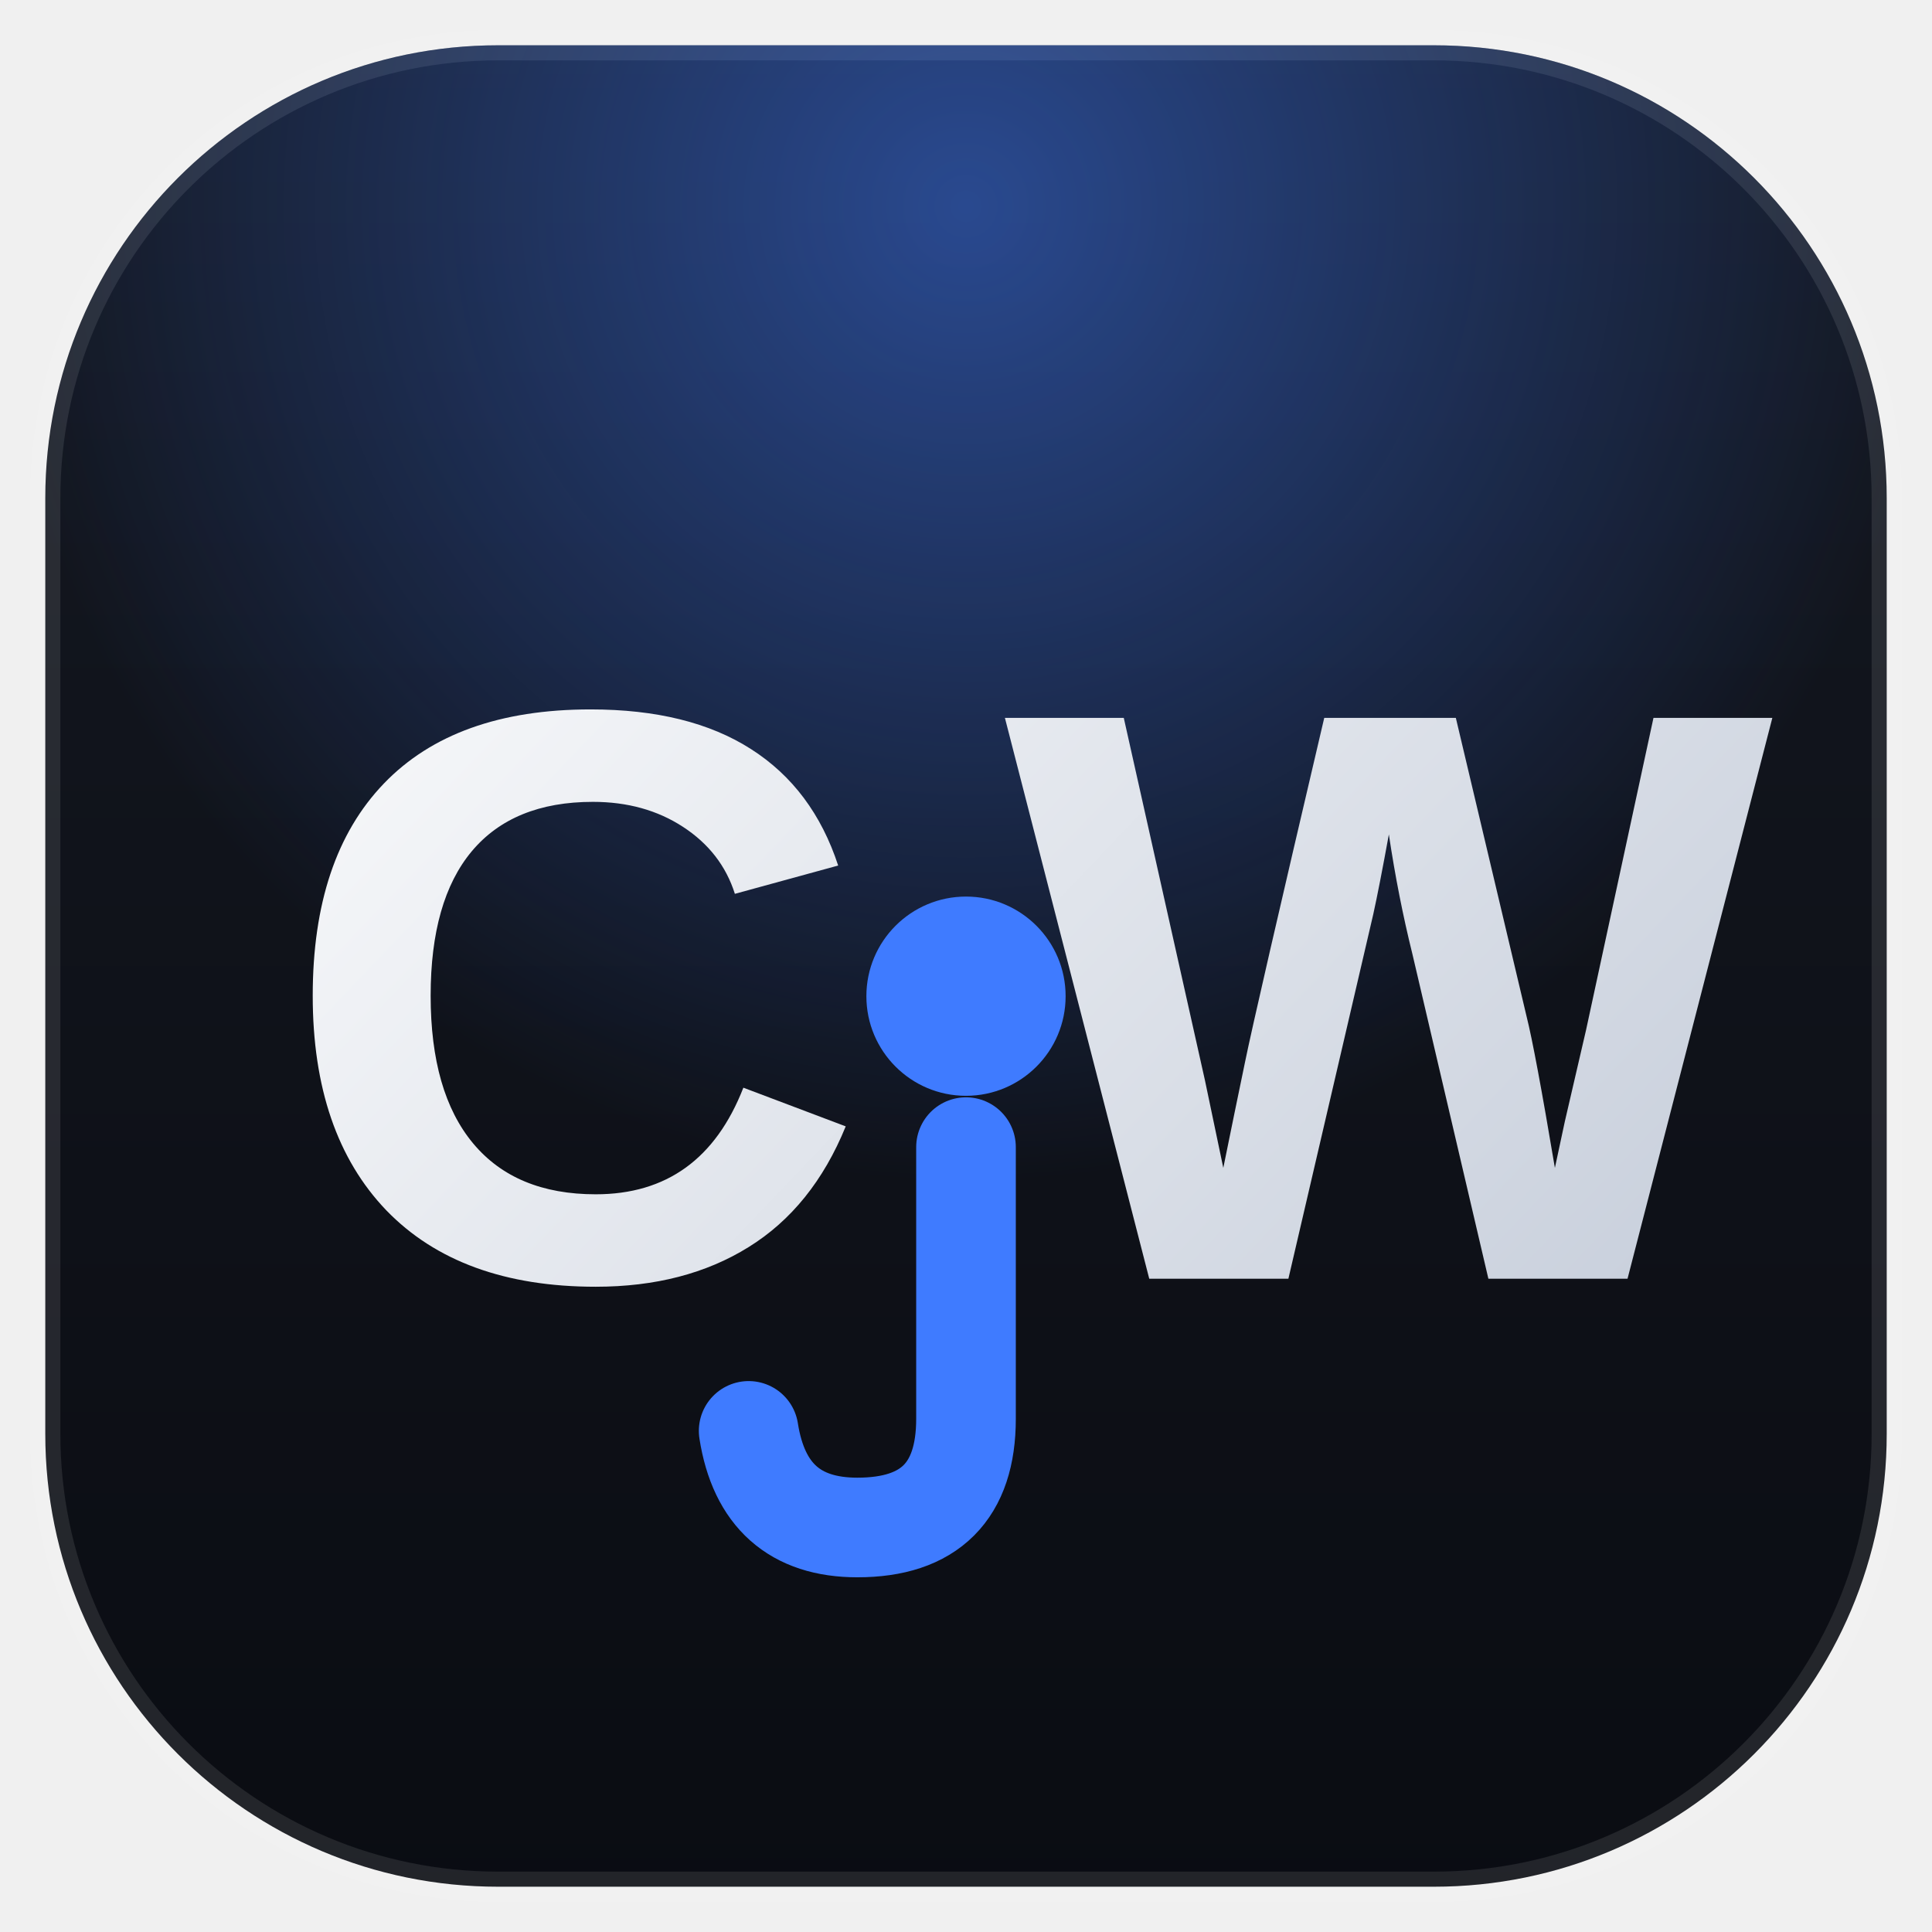
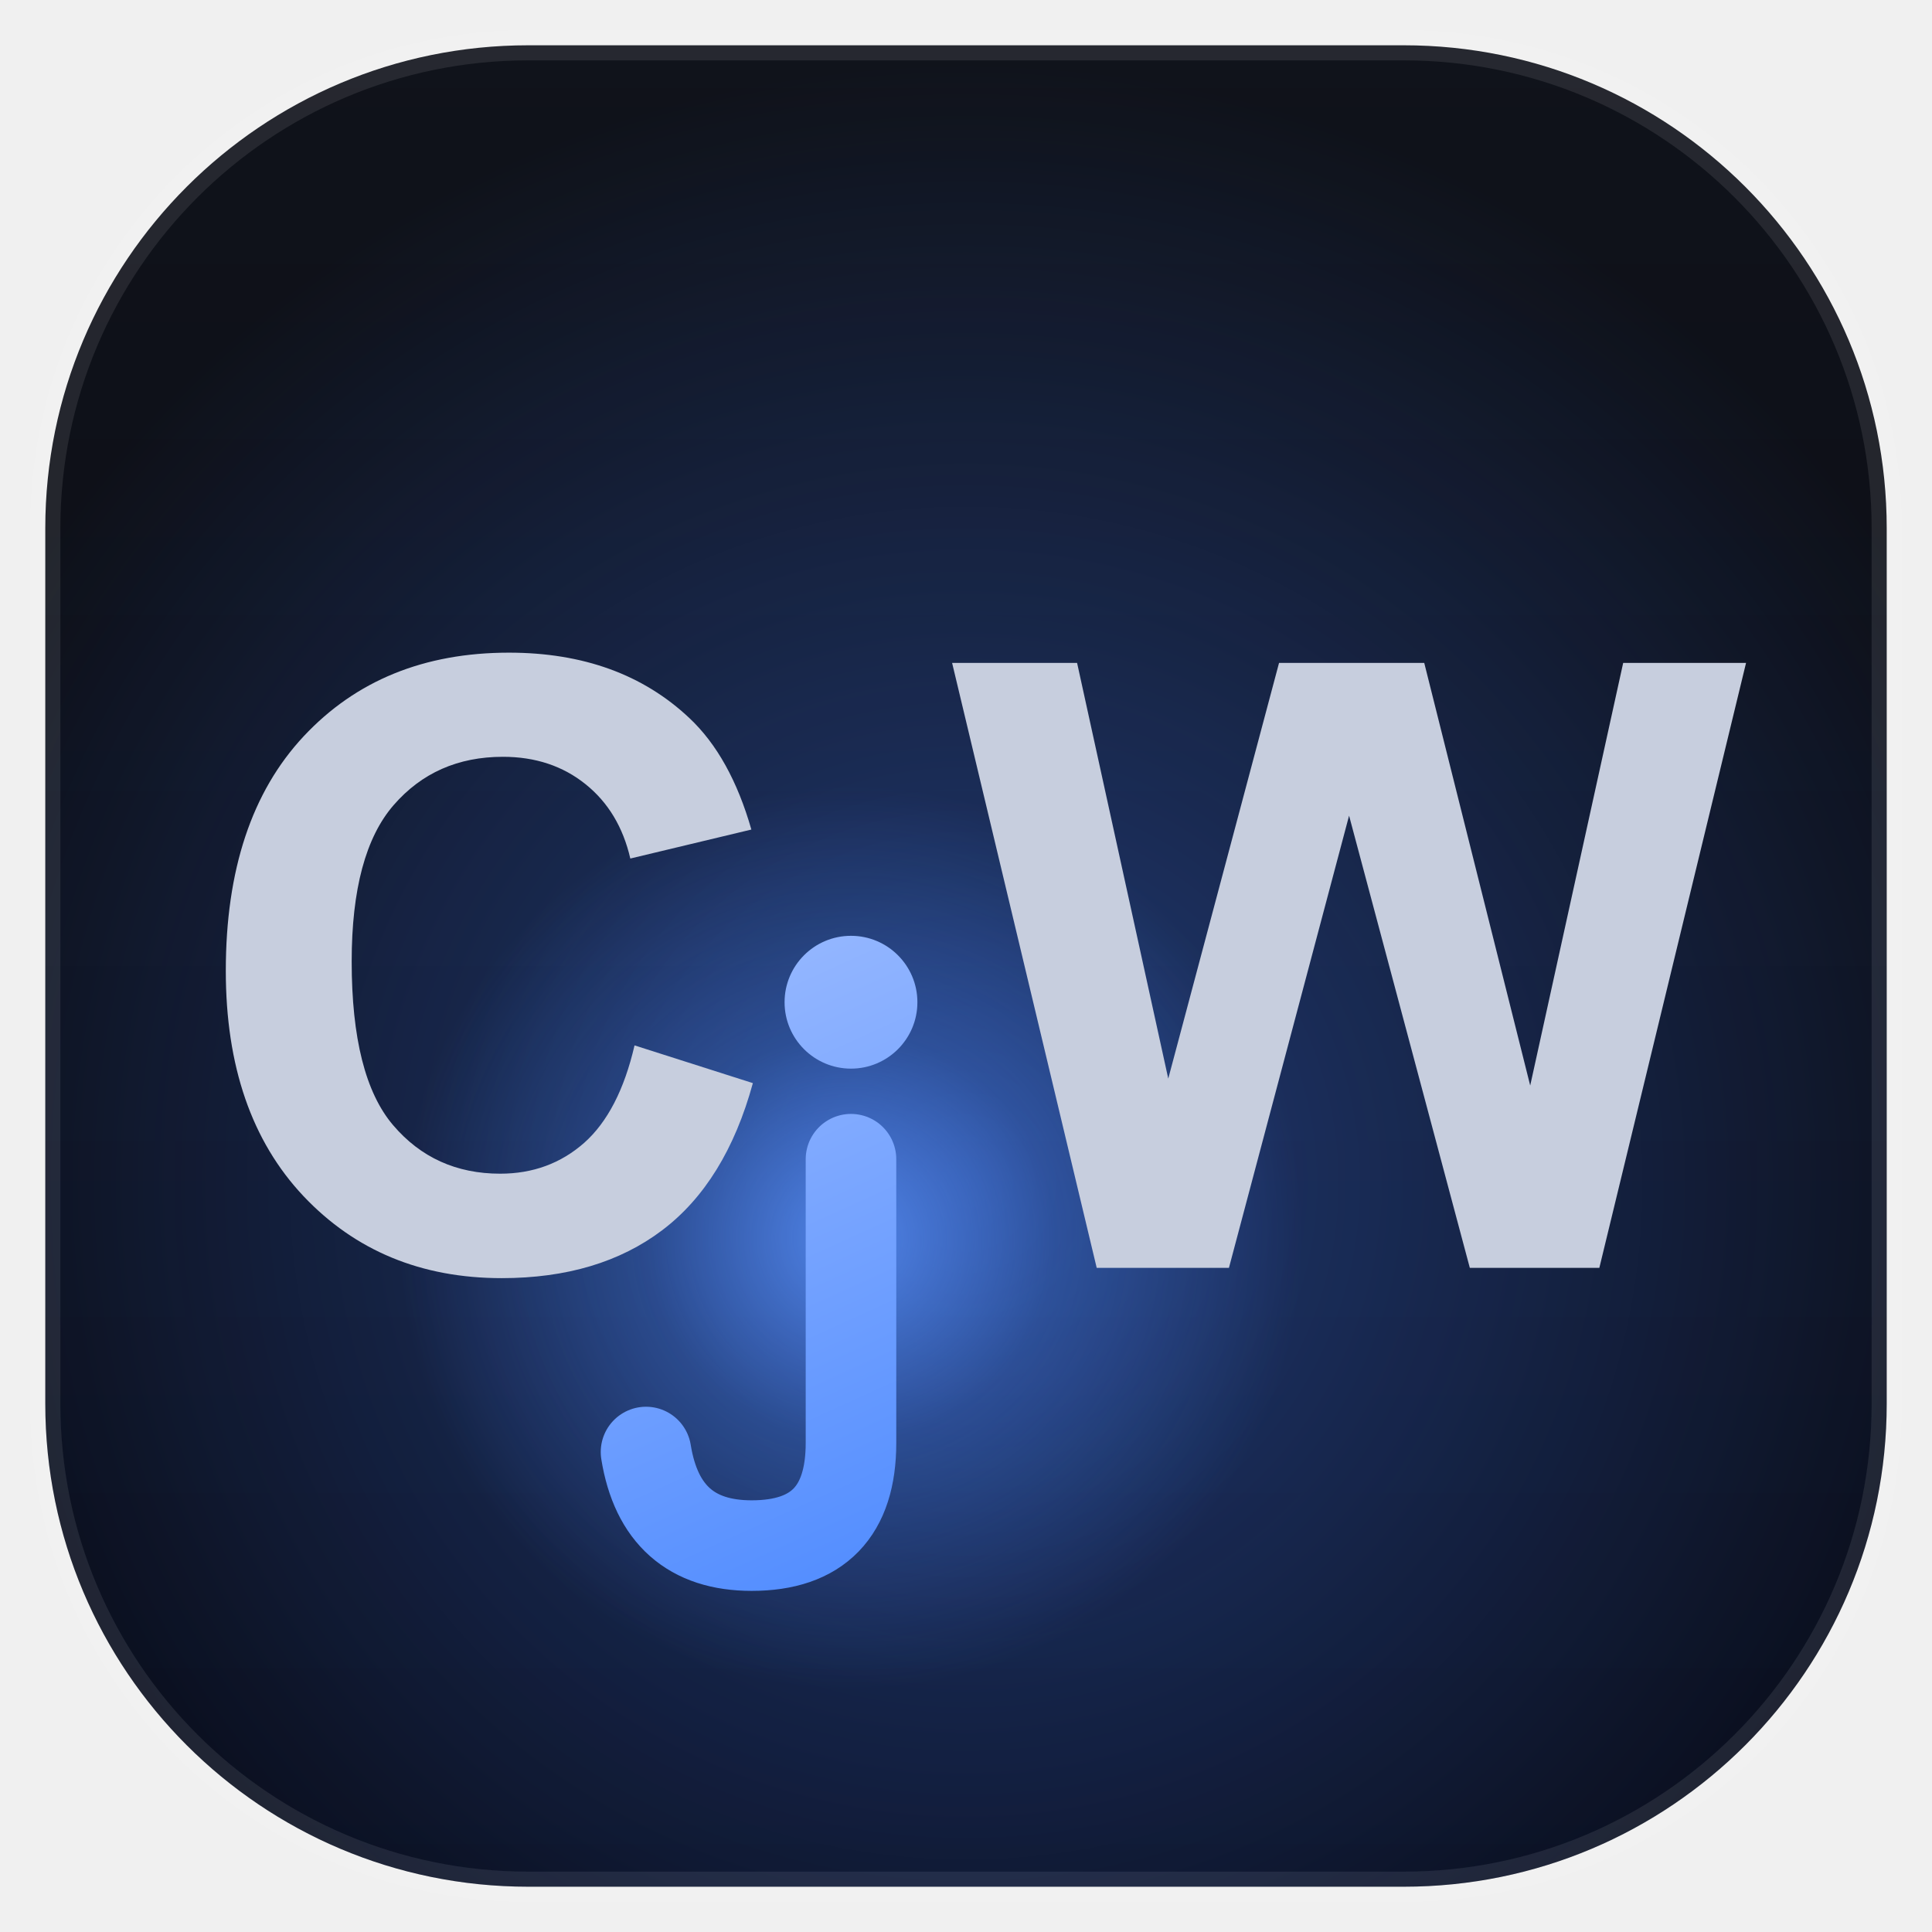
<svg xmlns="http://www.w3.org/2000/svg" viewBox="0 0 64 64" role="img" aria-label="Christoph J. Weber">
  <defs>
    <linearGradient id="cw-bg" x1="0" y1="0" x2="0" y2="64" gradientUnits="userSpaceOnUse">
-       <stop offset="0" stop-color="#151922" />
-       <stop offset="1" stop-color="#0a0c12" />
+       <stop offset="0" stop-color="#10131b" />
+       <stop offset="1" stop-color="#070810" />
    </linearGradient>
-     <linearGradient id="cw-ink" x1="10" y1="12" x2="54" y2="54" gradientUnits="userSpaceOnUse">
-       <stop offset="0" stop-color="#ffffff" />
-       <stop offset="1" stop-color="#c2cad8" />
+     <radialGradient id="cw-glow" cx="0.5" cy="0.62" r="0.62">
+       <stop offset="0" stop-color="#3f7bff" stop-opacity="0.42" />
+       <stop offset="1" stop-color="#3f7bff" stop-opacity="0" />
+     </radialGradient>
+     <radialGradient id="cw-jhalo" cx="0.5" cy="0.5" r="0.5">
+       <stop offset="0" stop-color="#5b93ff" stop-opacity="0.85" />
+       <stop offset="0.45" stop-color="#4f8bff" stop-opacity="0.32" />
+       <stop offset="1" stop-color="#4f8bff" stop-opacity="0" />
+     </radialGradient>
+     <linearGradient id="cw-j" x1="22" y1="30" x2="32" y2="52" gradientUnits="userSpaceOnUse">
+       <stop offset="0" stop-color="#9dbcff" />
+       <stop offset="1" stop-color="#4f8bff" />
    </linearGradient>
-     <radialGradient id="cw-glow" cx="0.5" cy="0.08" r="0.9">
-       <stop offset="0" stop-color="#3f7bff" stop-opacity="0.5" />
-       <stop offset="0.6" stop-color="#3f7bff" stop-opacity="0" />
-     </radialGradient>
  </defs>
-   <rect x="1.5" y="1.5" width="61" height="61" rx="15" fill="url(#cw-bg)" stroke="#ffffff" stroke-opacity="0.10" stroke-width="1" />
-   <rect x="1.5" y="1.5" width="61" height="61" rx="15" fill="url(#cw-glow)" />
-   <g font-family="Arial, Helvetica, sans-serif" font-weight="800" font-size="27" fill="url(#cw-ink)" text-anchor="middle" letter-spacing="-0.5">
-     <text x="19" y="33" dominant-baseline="central">C</text>
-     <text x="46" y="33" dominant-baseline="central">W</text>
+   <rect x="1.5" y="1.5" width="61" height="61" rx="16" fill="url(#cw-bg)" stroke="#ffffff" stroke-opacity="0.09" />
+   <rect x="1.5" y="1.5" width="61" height="61" rx="16" fill="url(#cw-glow)" />
+   <circle cx="28.19" cy="41" r="15" fill="url(#cw-jhalo)" />
+   <g fill="#c7cede">
+     <path d="M21.02 34.63L24.94 35.88Q24.04 39.16 21.94 40.75Q19.84 42.34 16.62 42.34Q12.62 42.34 10.05 39.62Q7.48 36.89 7.48 32.16Q7.48 27.15 10.06 24.39Q12.65 21.62 16.86 21.62Q20.54 21.62 22.84 23.79Q24.2 25.07 24.89 27.48L20.88 28.44Q20.52 26.88 19.4 25.98Q18.27 25.07 16.66 25.07Q14.43 25.07 13.04 26.67Q11.65 28.27 11.65 31.85Q11.65 35.66 13.02 37.27Q14.39 38.88 16.57 38.88Q18.19 38.88 19.35 37.86Q20.51 36.83 21.02 34.63Z" />
+     <path d="M36.33 42.0L31.54 21.96L35.68 21.96L38.7 35.73L42.37 21.96L47.18 21.96L50.69 35.96L53.77 21.96L57.84 21.96L52.98 42.0L48.69 42.0L44.69 27.02L40.71 42.0L36.33 42.0Z" />
  </g>
-   <g fill="none" stroke="#3f7bff" stroke-width="3.3" stroke-linecap="round" stroke-linejoin="round">
-     <path d="M32 38 L32 47 Q32 50.6 28.4 50.6 Q25.3 50.6 24.8 47.4" />
-   </g>
-   <circle cx="32" cy="33" r="3.3" fill="#3f7bff" />
+   <path d="M28.19 38.4 L28.19 47.8 Q28.19 51.2 24.9 51.2 Q21.9 51.2 21.4 48.1" fill="none" stroke="url(#cw-j)" stroke-width="3" stroke-linecap="round" stroke-linejoin="round" />
+   <circle cx="28.19" cy="33.2" r="2.2" fill="url(#cw-j)" />
</svg>
